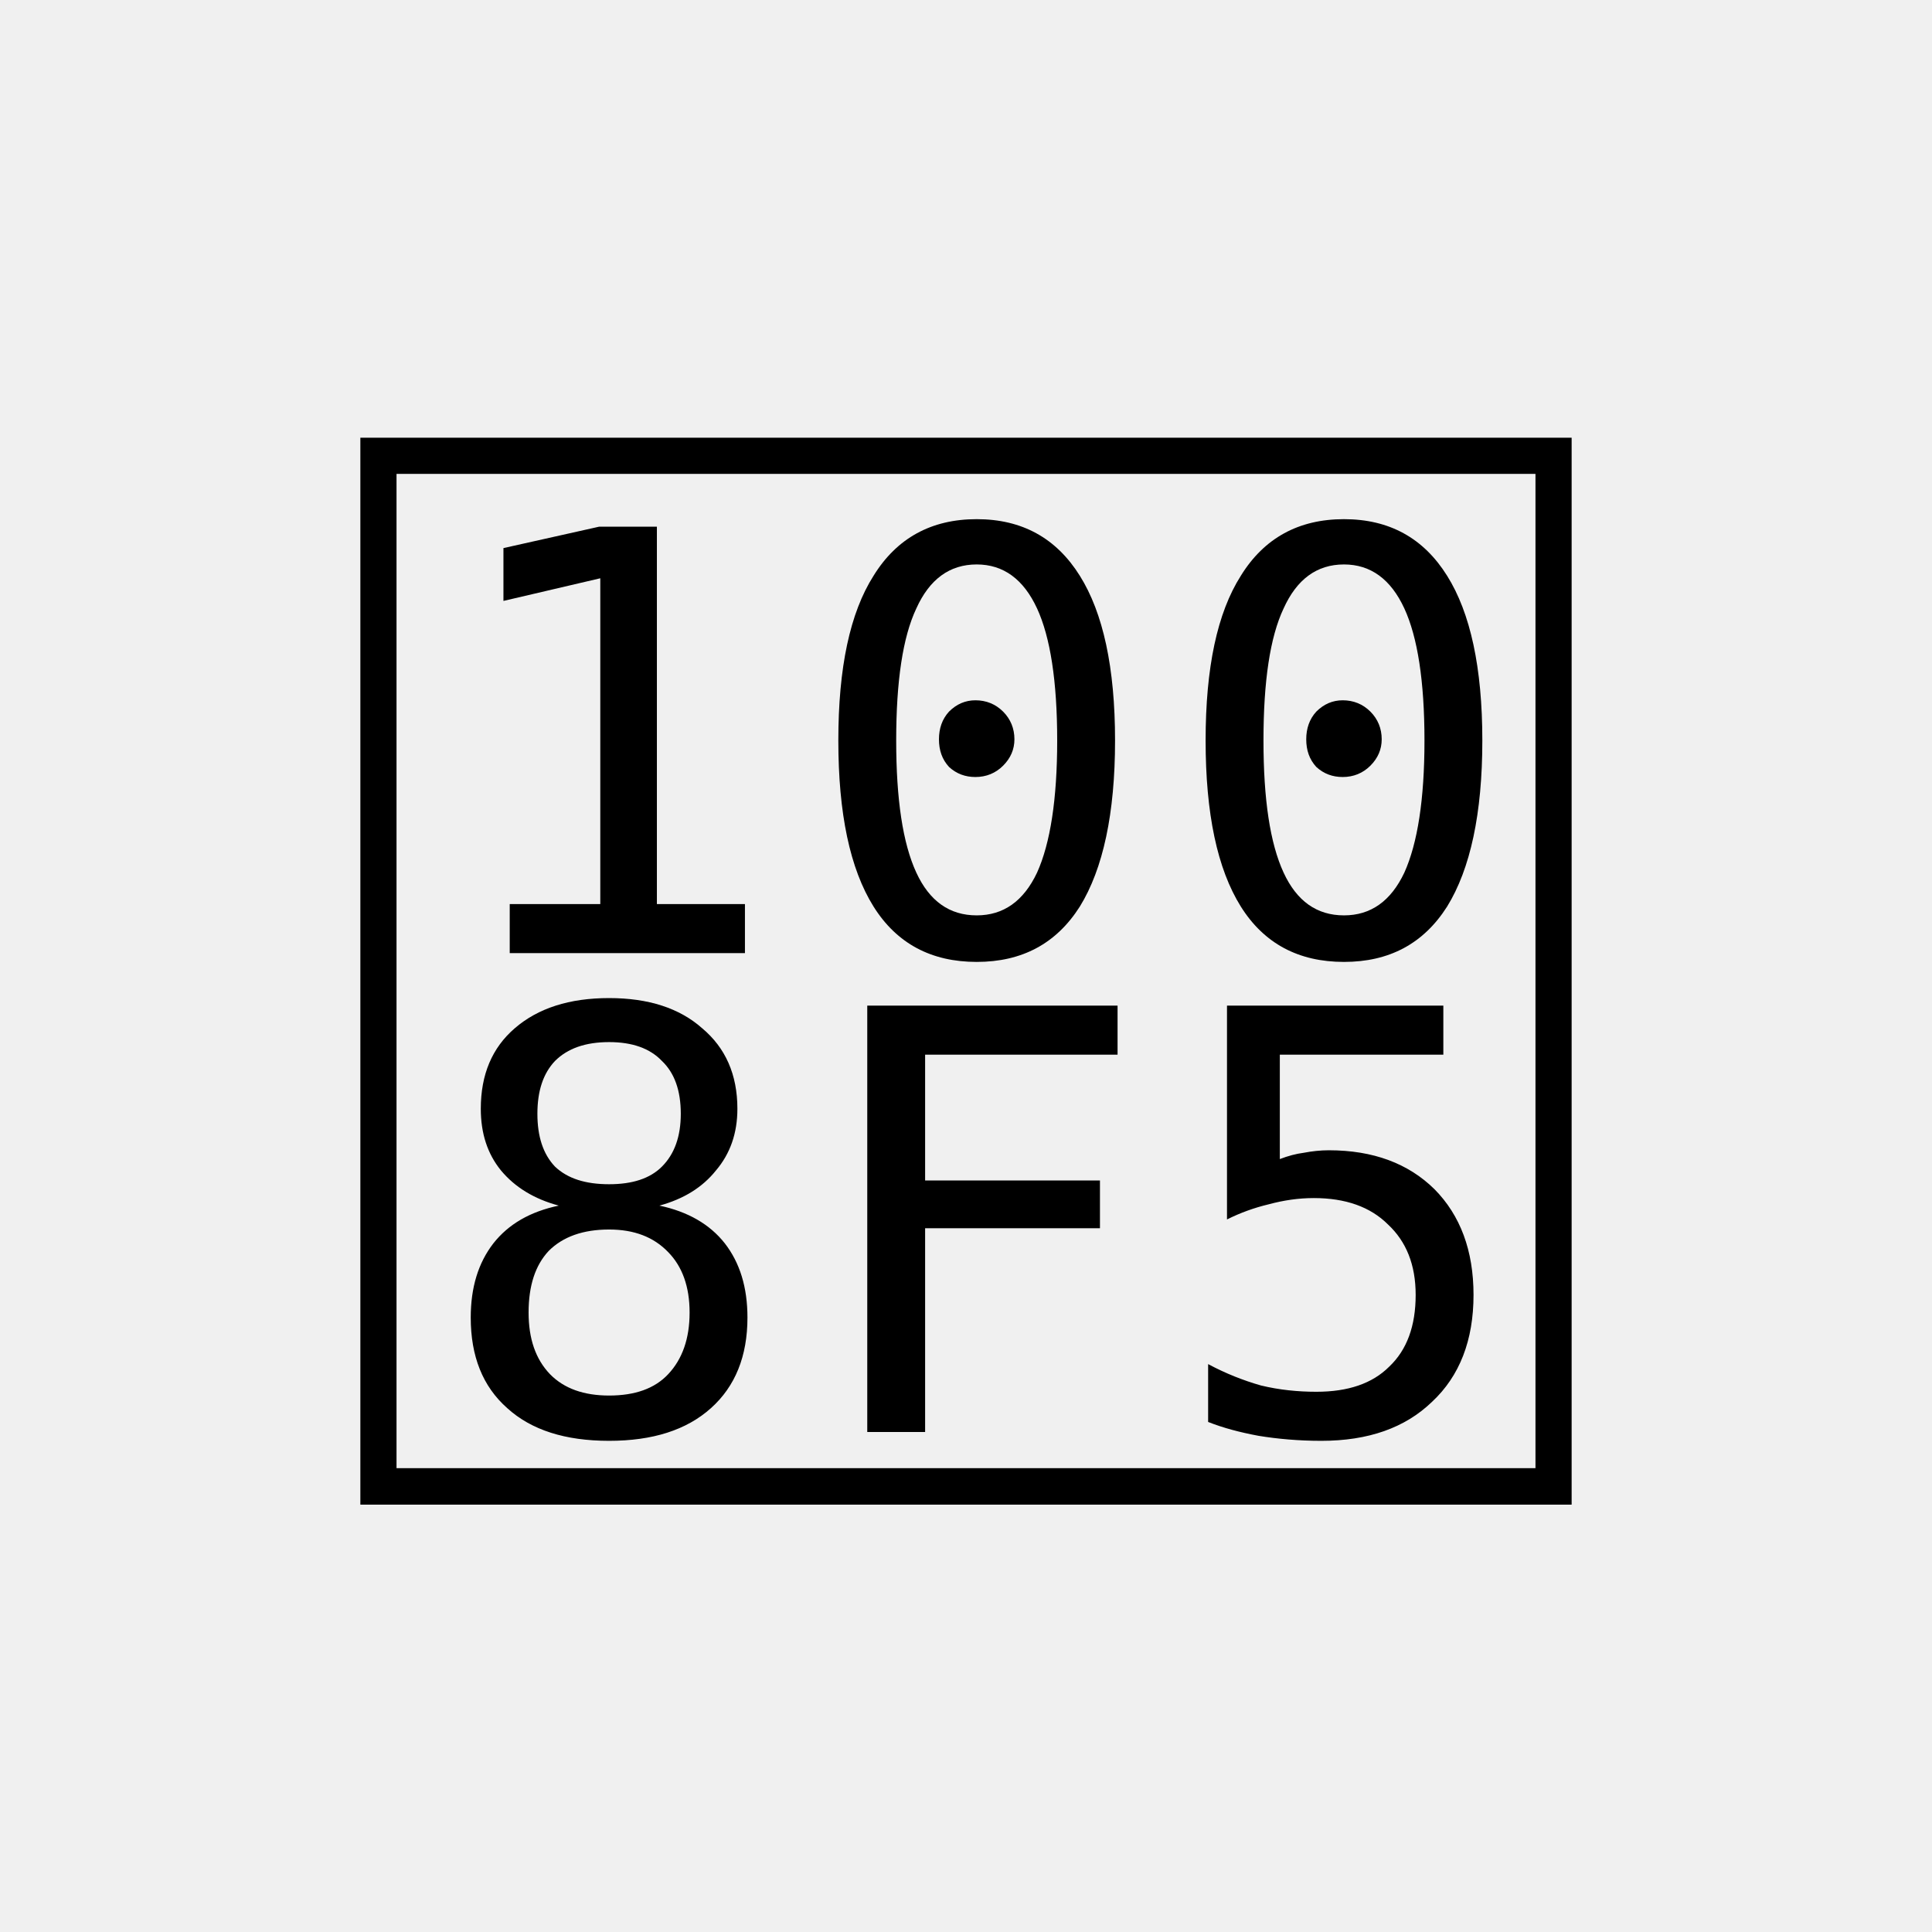
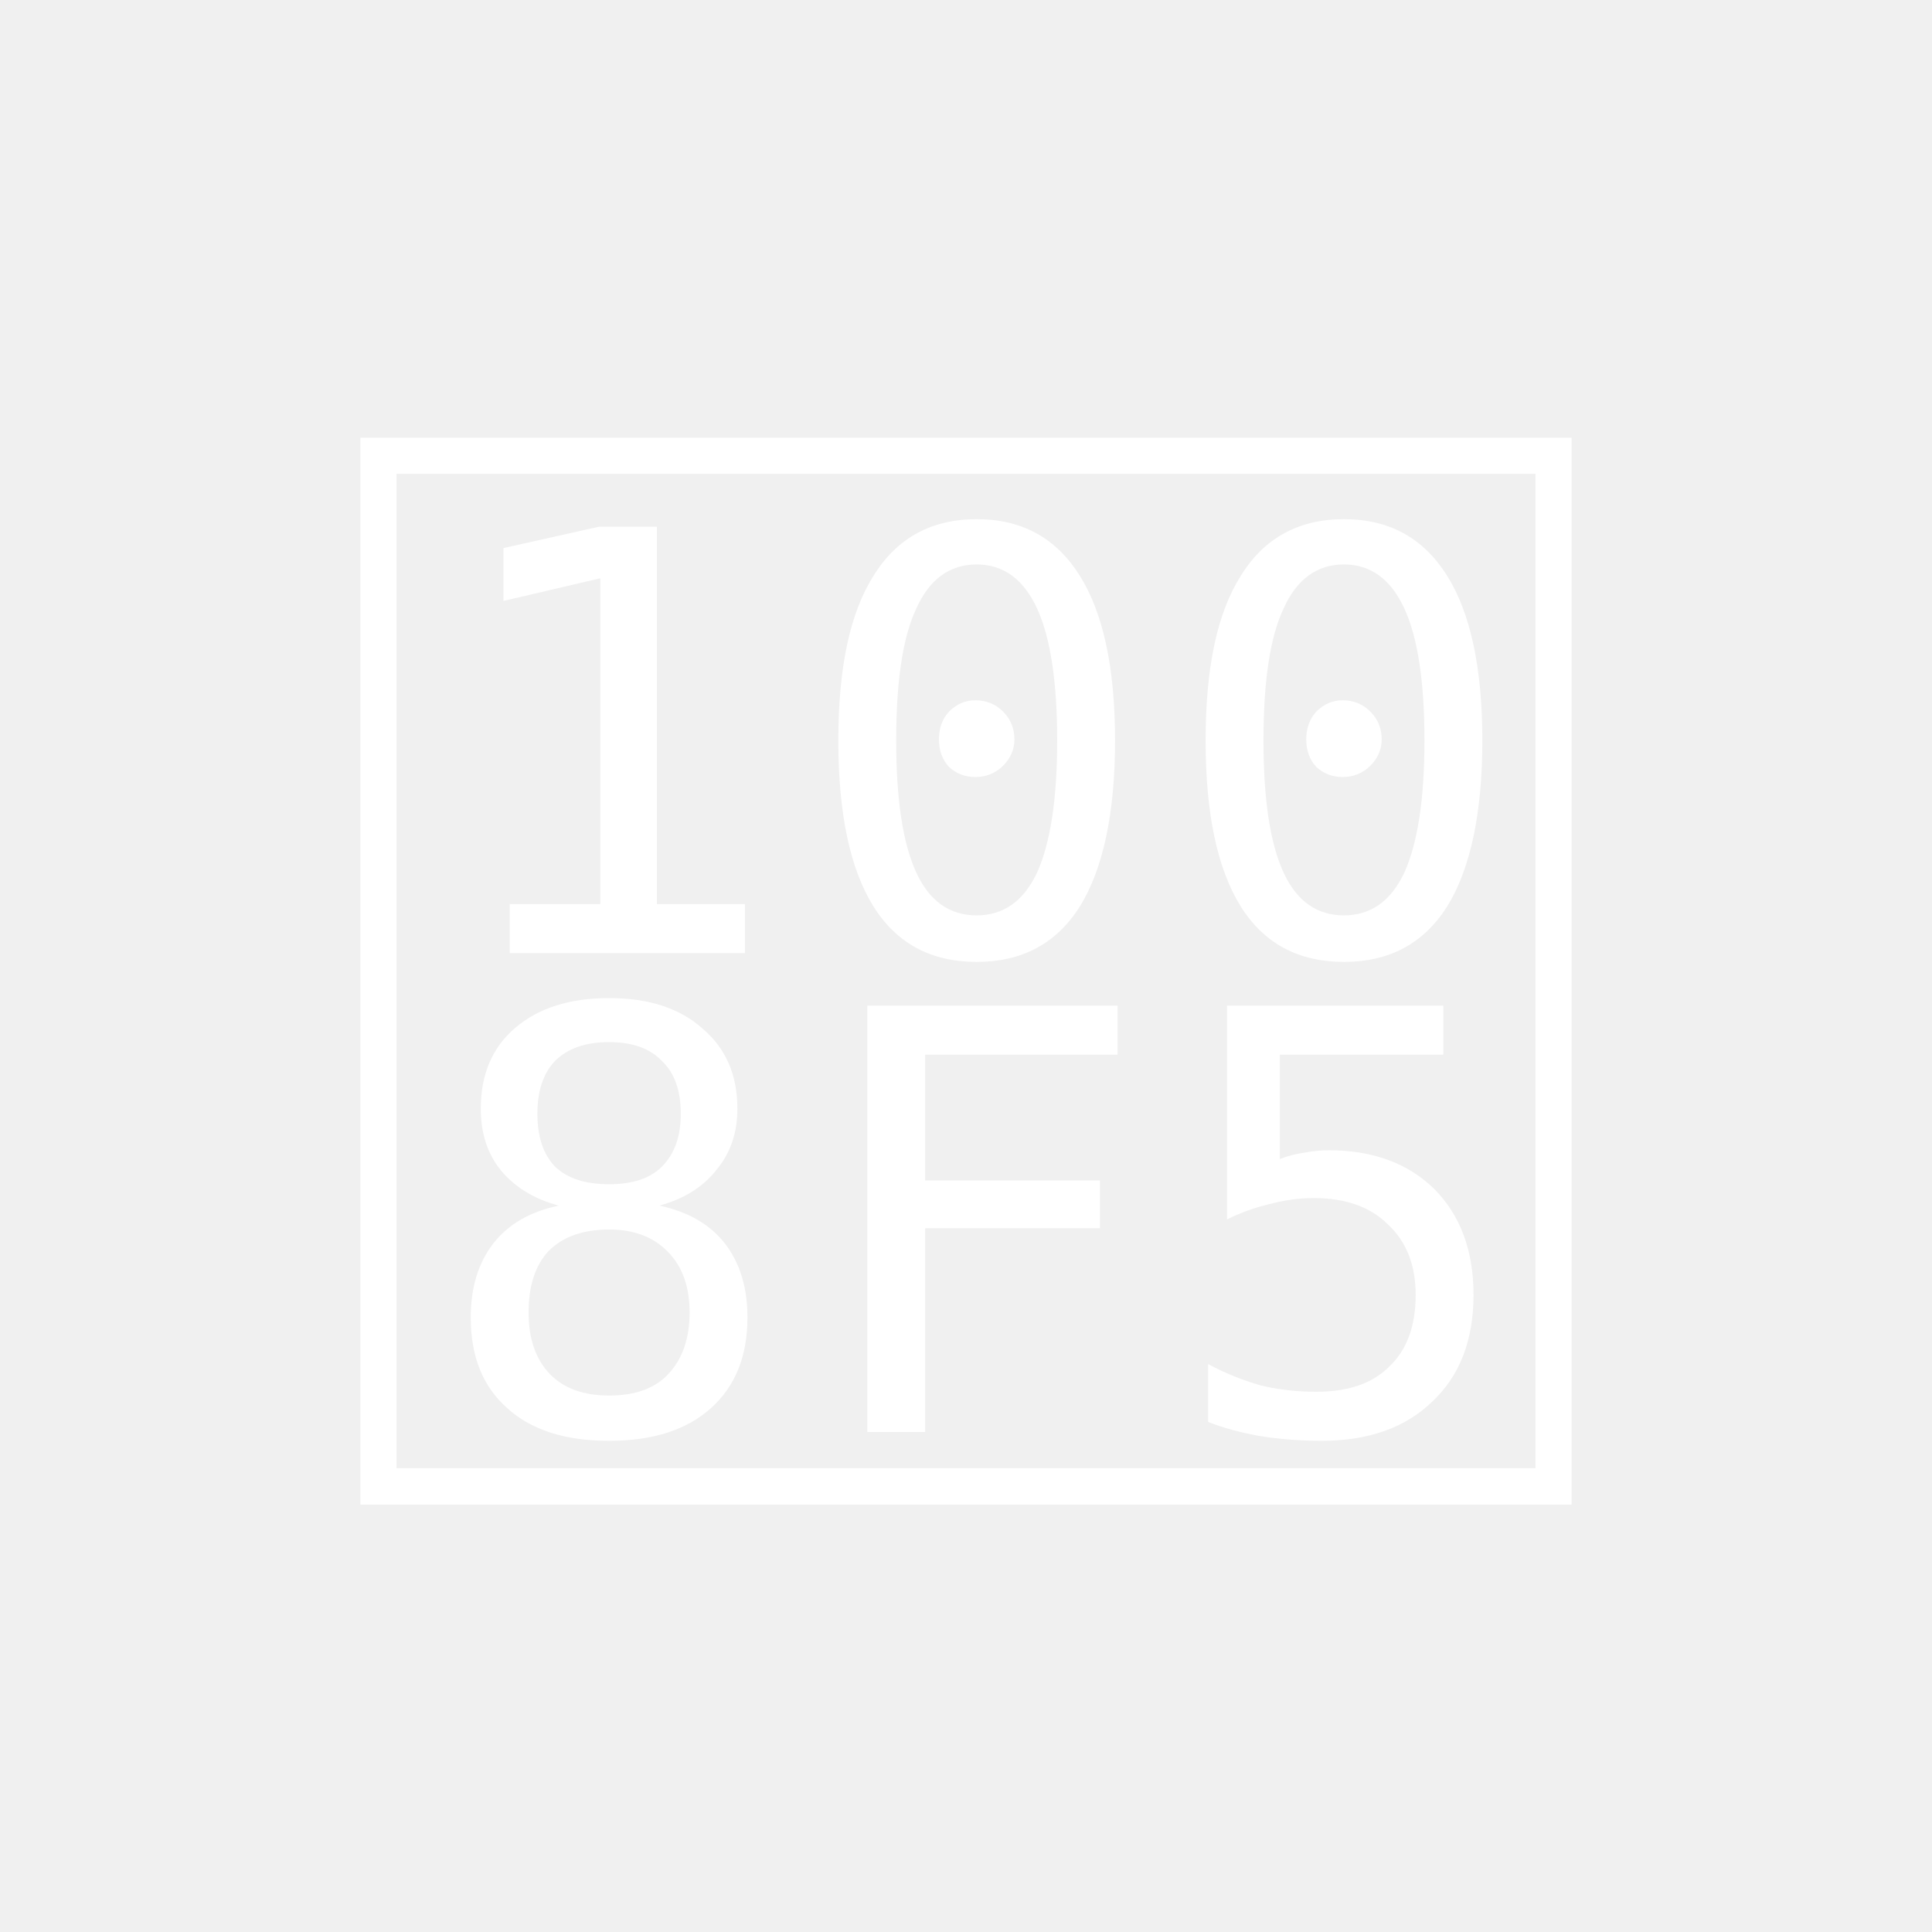
<svg xmlns="http://www.w3.org/2000/svg" width="24" height="24" viewBox="0 0 24 24">
-   <text x="12" y="12" font-family="-apple-system, SF Pro, SF Symbols" font-size="16" fill="currentColor" text-anchor="middle" dominant-baseline="middle">􀣵</text>
+   <text x="12" y="12" font-family="-apple-system, SF Pro, SF Symbols" font-size="16" fill="white" text-anchor="middle" dominant-baseline="middle">􀣵</text>
</svg>
